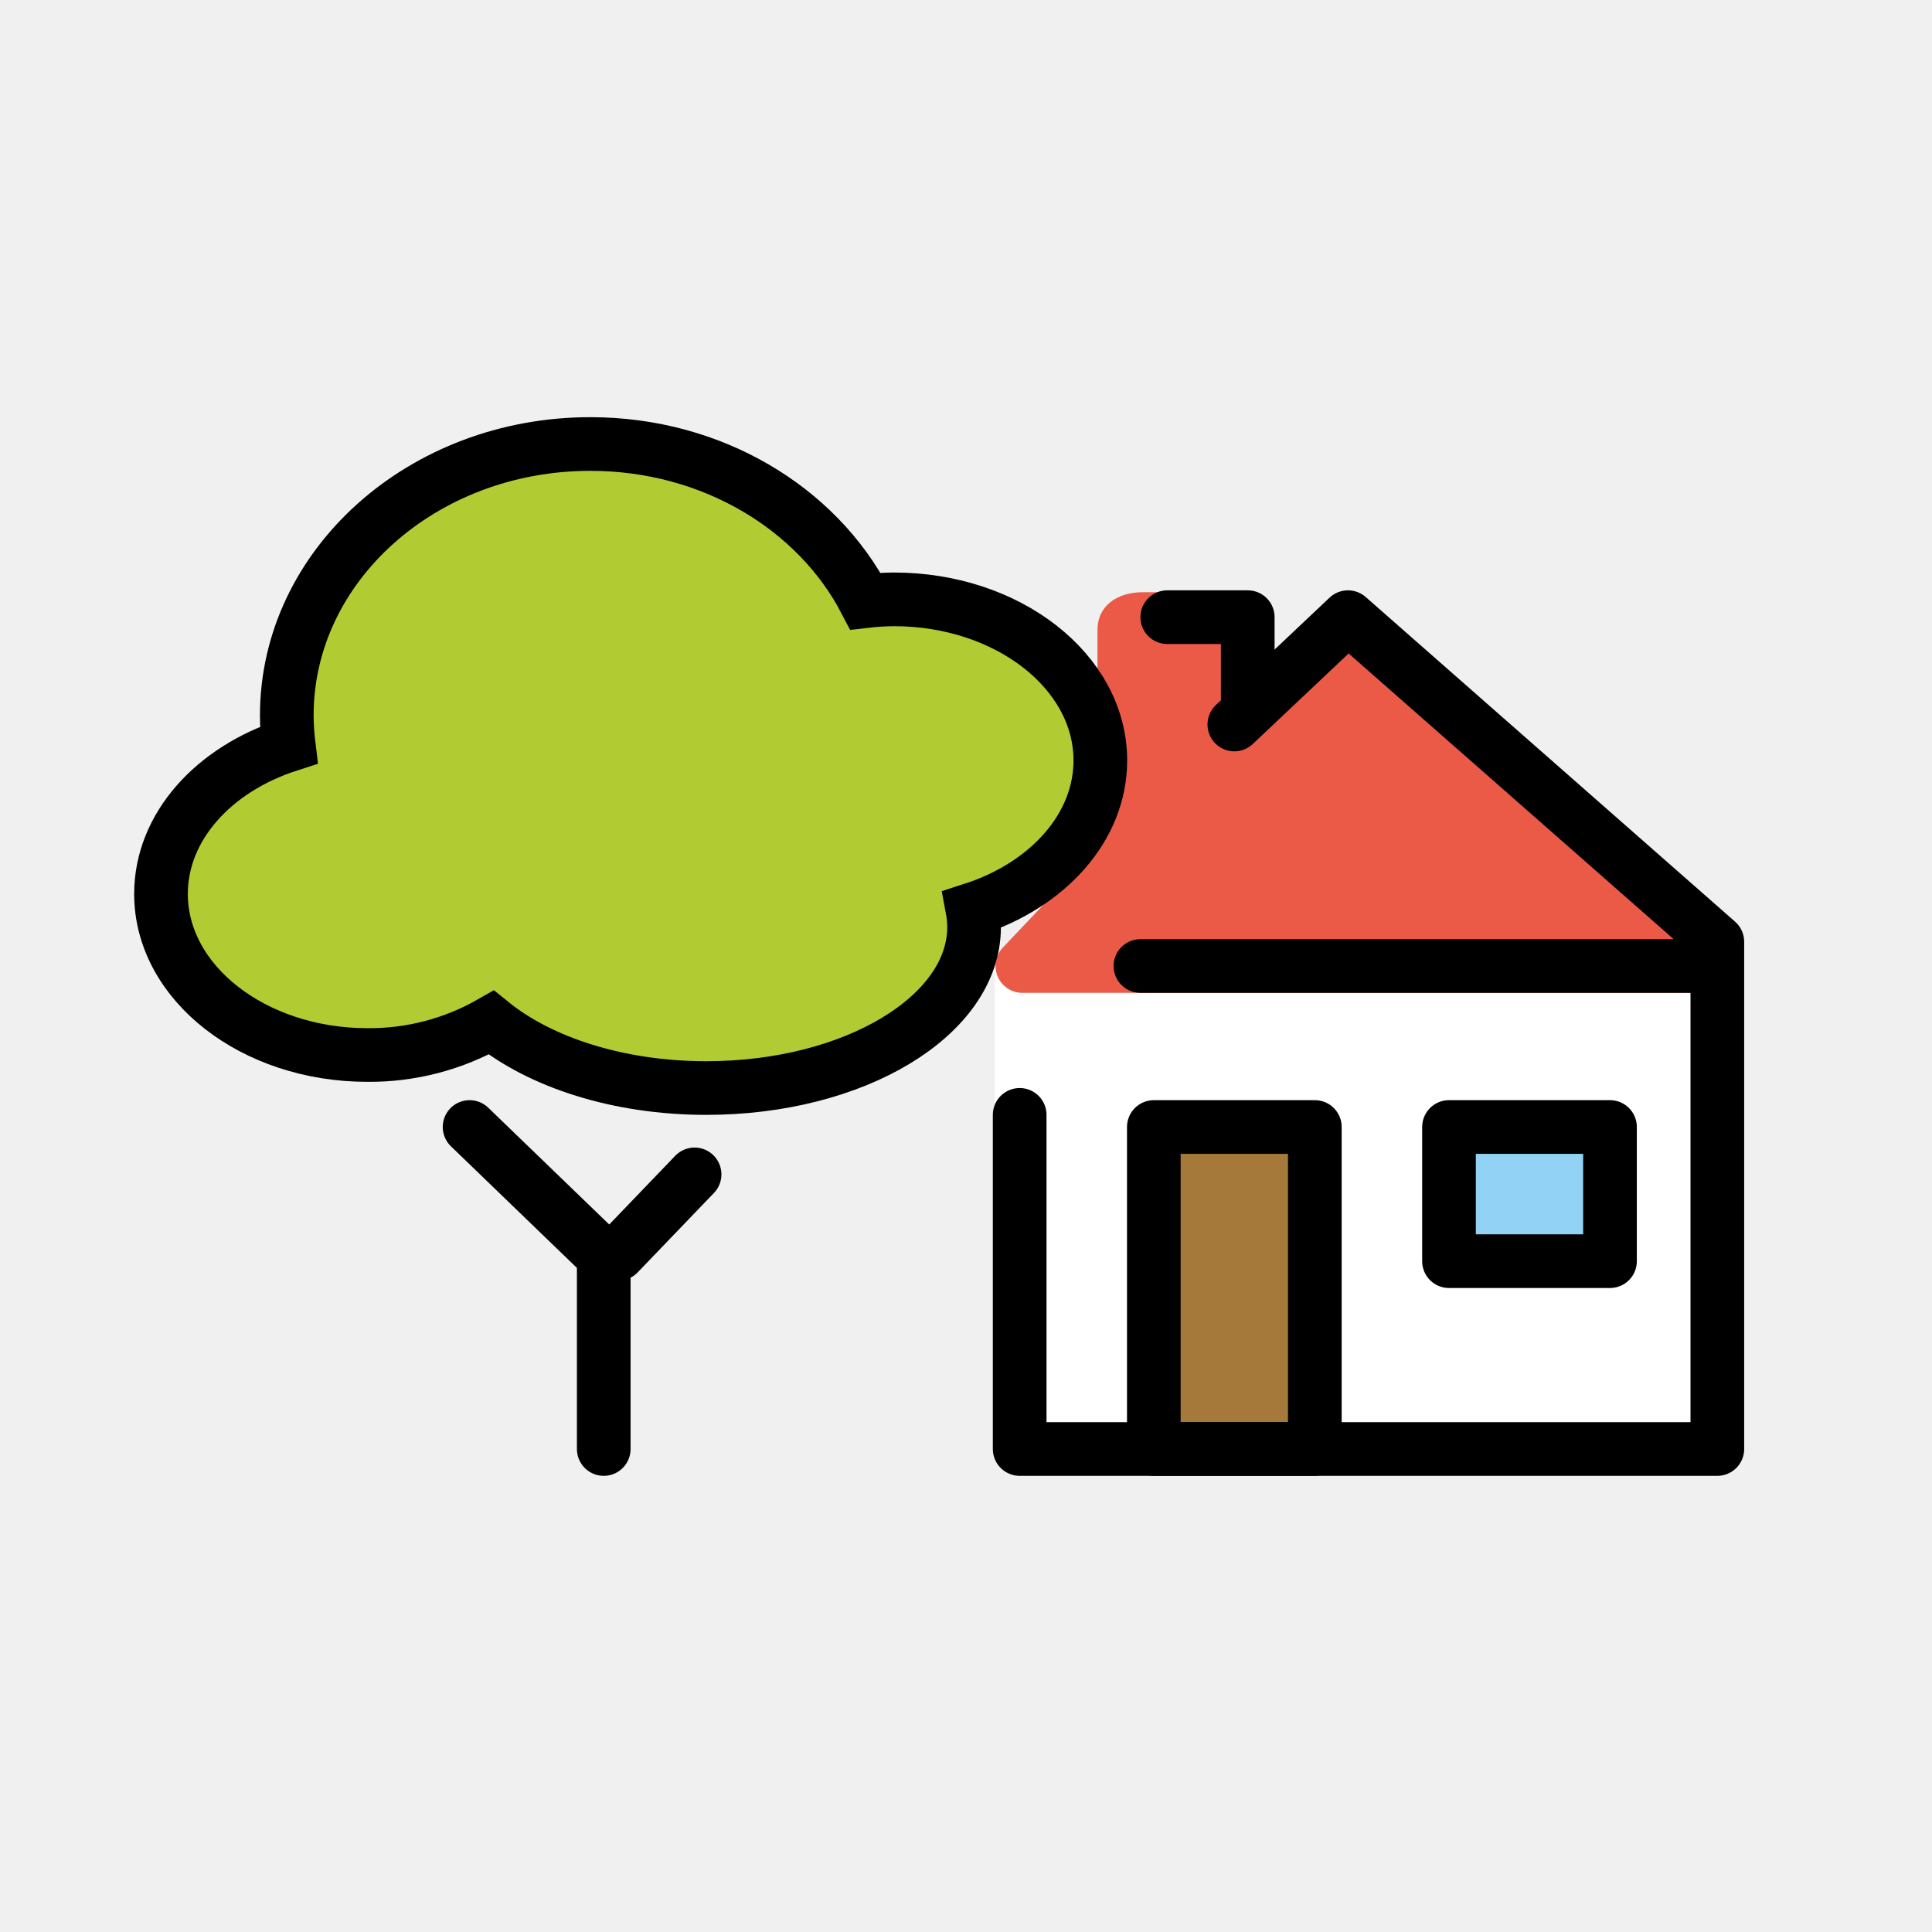
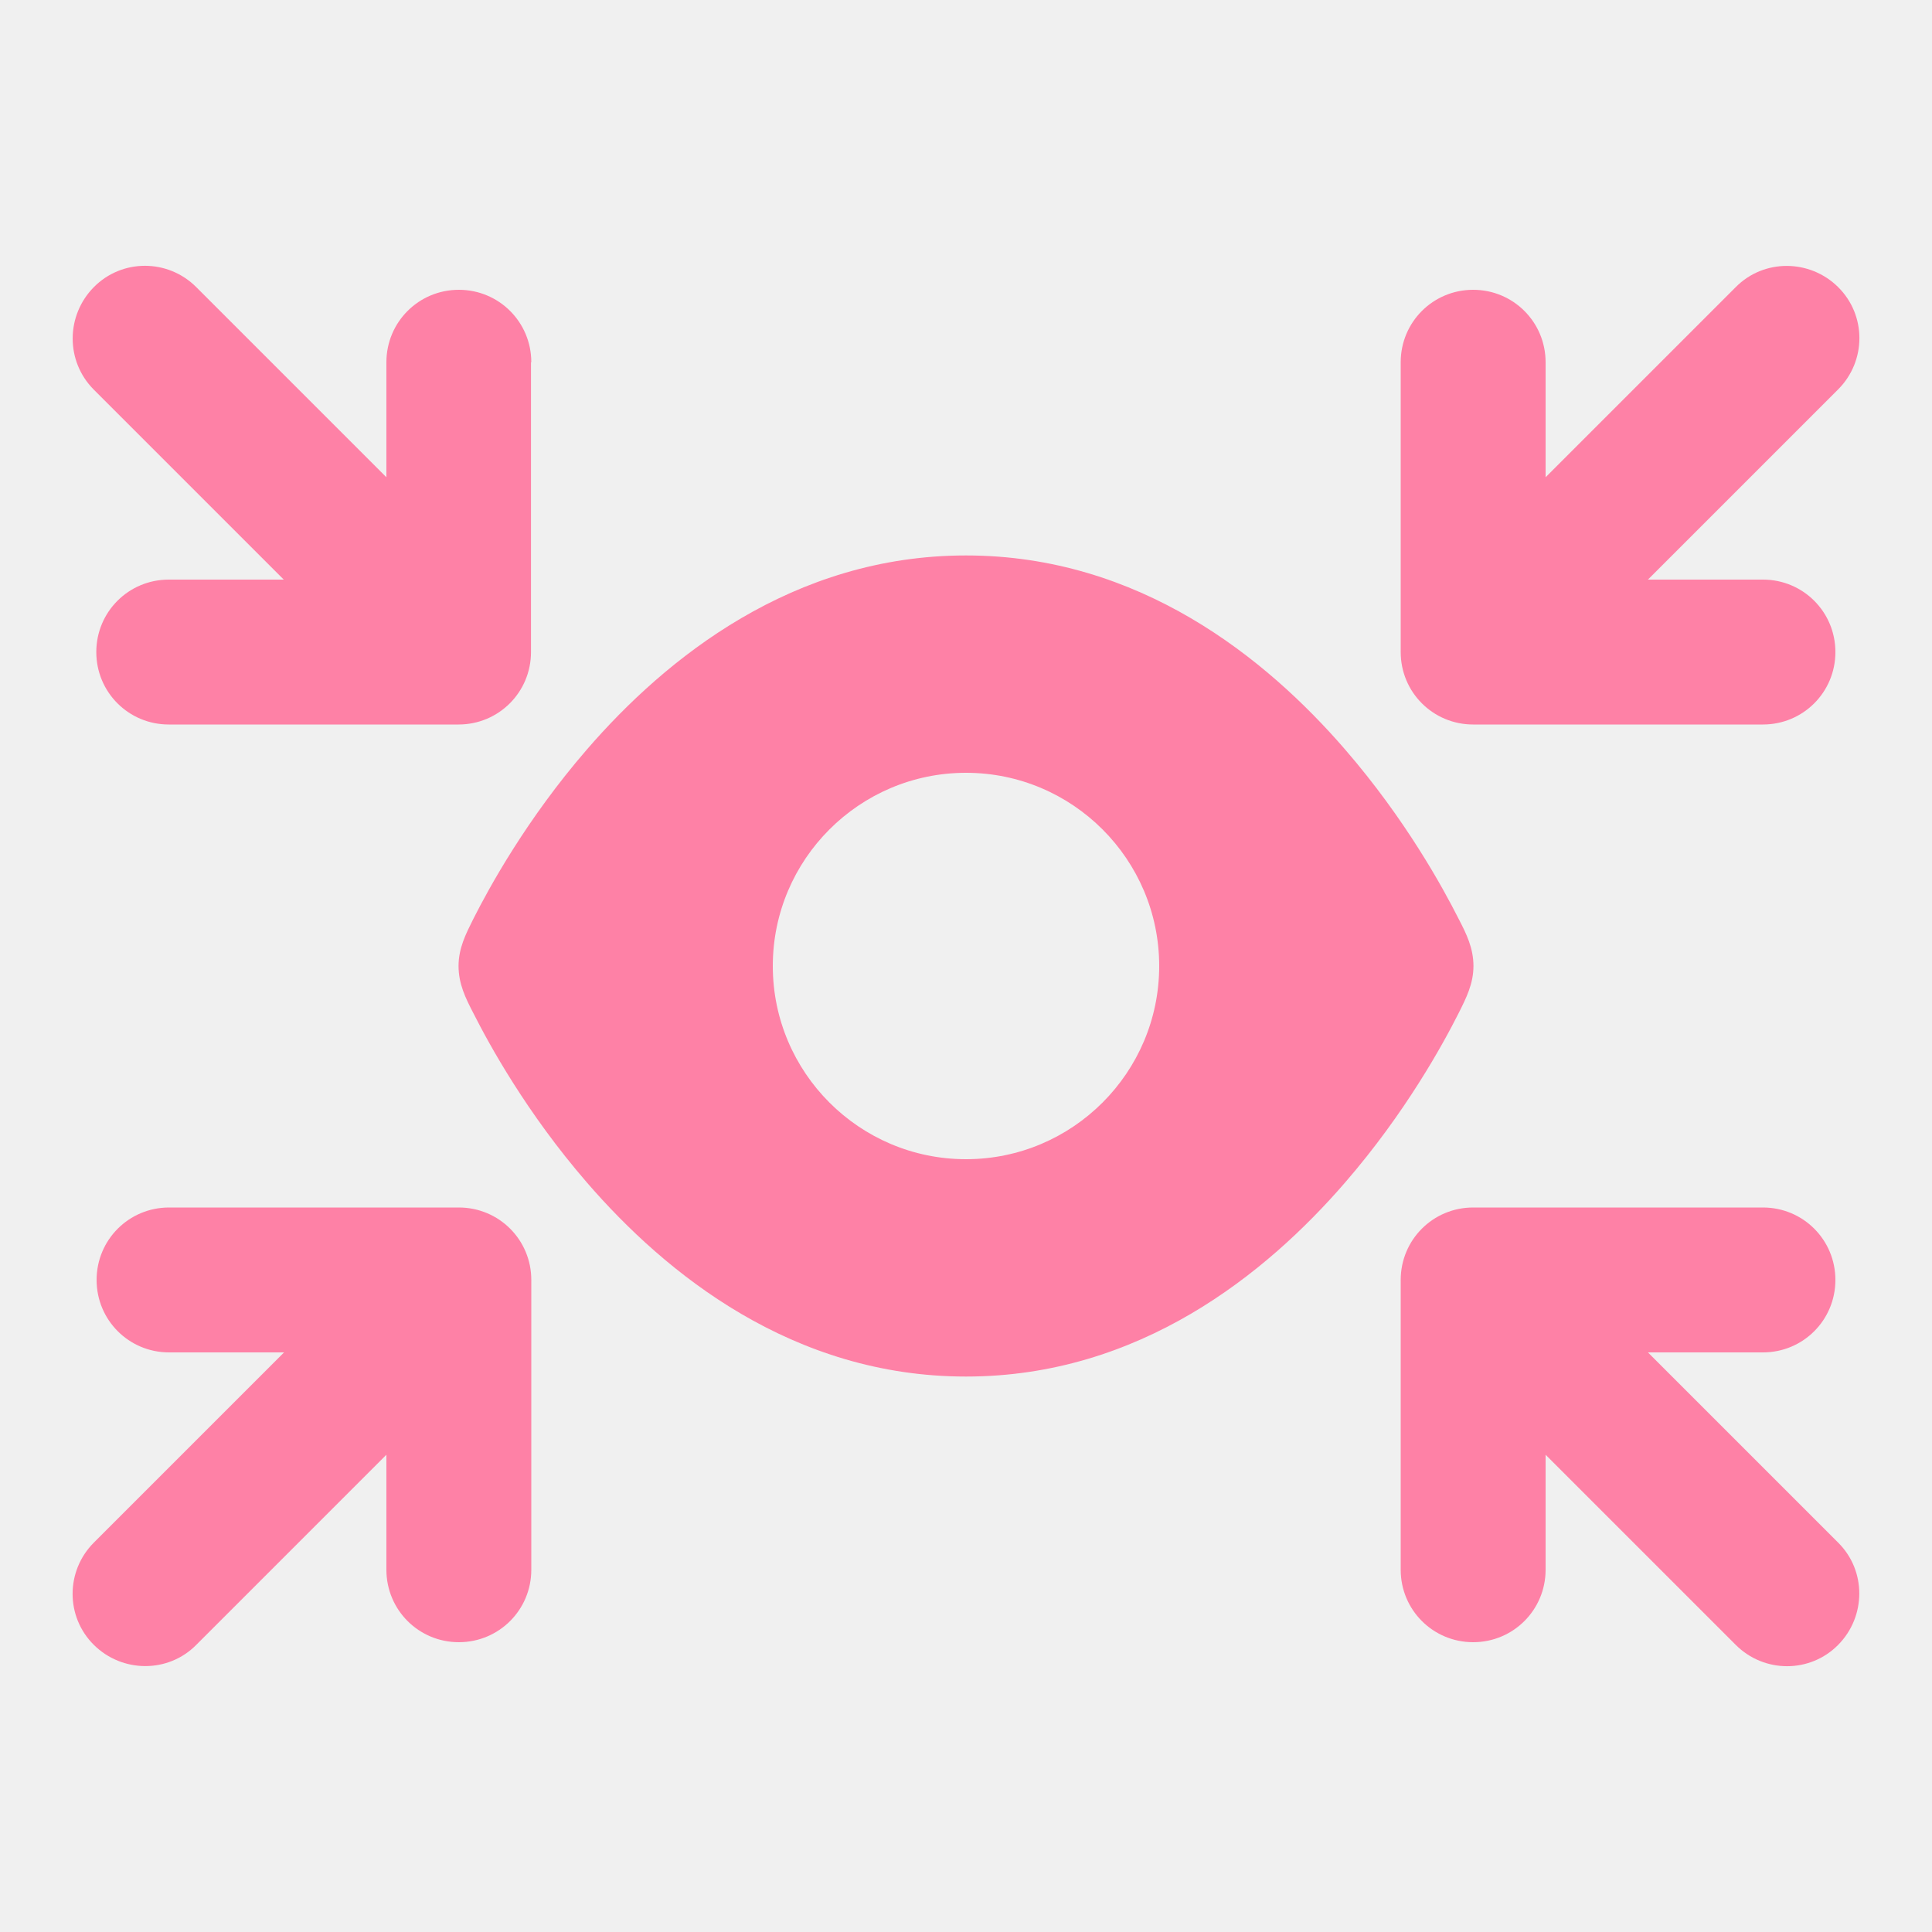
- <svg xmlns="http://www.w3.org/2000/svg" id="emoji" viewBox="0 0 72 72" version="1.1">
-   <g id="color">
-     <rect x="37.075" y="36.053" width="26.884" height="18.114" fill="#FFFFFF" />
-     <polygon fill="#EA5A47" stroke="#EA5A47" stroke-linecap="round" stroke-linejoin="round" stroke-miterlimit="10" stroke-width="2" points="50.235,23.2 38.1,36 63.5,36" />
-     <path fill="#EA5A47" d="M47.3,26l-6.4,6.059v-8.573c0-0.931,0.755-1.416,1.686-1.416h3.028 c0.931,0,1.686,0.485,1.686,1.416C47.3,23.486,47.3,26,47.3,26z" />
-     <rect x="43" y="42" width="6" height="12" fill="#A57939" />
-     <rect x="54" y="42" width="6" height="5" fill="#92D3F5" />
-     <path fill="#B1CC33" d="M41.006,28.339c0-3.312-3.445-6.003-7.694-6.003c-0.355,0.003-0.71,0.025-1.062,0.066 c-1.8-3.455-5.707-5.855-10.25-5.855c-6.248,0-11.312,4.529-11.312,10.114c0.001,0.369,0.025,0.738,0.07,1.104 C7.966,28.666,6,30.81,6,33.314c0,3.312,3.445,6.003,7.694,6.003c1.615,0.014,3.206-0.402,4.614-1.207 c1.818,1.477,4.726,2.438,8.015,2.438c5.511,0,9.978-2.688,9.978-6.003c-0.001-0.219-0.021-0.438-0.061-0.653 C39.036,32.99,41.006,30.845,41.006,28.339z" />
-   </g>
-   <g id="hair" />
-   <g id="skin" />
-   <g id="skin-shadow" />
-   <g id="line">
-     <polyline fill="none" stroke="#000000" stroke-linecap="round" stroke-linejoin="round" stroke-miterlimit="10" stroke-width="2" points="46,27 50.235,23 64,35.098 64,54 38,54 38,41.548" />
-     <rect x="43" y="42" width="6" height="12" fill="none" stroke="#000000" stroke-linecap="round" stroke-linejoin="round" stroke-miterlimit="10" stroke-width="2" />
-     <rect x="54" y="42" width="6" height="5" fill="none" stroke="#000000" stroke-linecap="round" stroke-linejoin="round" stroke-miterlimit="10" stroke-width="2" />
-     <polyline fill="none" stroke="#000000" stroke-linecap="round" stroke-linejoin="round" stroke-miterlimit="10" stroke-width="2" points="43.5,23 46.5,23 46.5,26" />
-     <path fill="none" stroke="#000000" stroke-miterlimit="10" stroke-width="2" d="M31.245,39.34" />
-     <polyline fill="none" stroke="#000000" stroke-linecap="round" stroke-linejoin="round" stroke-width="2" points="22.5,54 22.5,46.827 17.5,42" />
-     <line x1="23.041" x2="25.885" y1="46.727" y2="43.766" fill="none" stroke="#000000" stroke-linecap="round" stroke-linejoin="round" stroke-width="2" />
-     <path fill="none" stroke="#000000" stroke-linecap="round" stroke-miterlimit="10" stroke-width="2" d="M41.006,28.339 c0-3.312-3.445-6.003-7.694-6.003c-0.355,0.003-0.71,0.025-1.062,0.066c-1.8-3.455-5.707-5.855-10.25-5.855 c-6.248,0-11.312,4.529-11.312,10.114c0.001,0.369,0.025,0.738,0.07,1.104C7.966,28.666,6,30.81,6,33.314 c0,3.312,3.445,6.003,7.694,6.003c1.615,0.014,3.206-0.402,4.614-1.207c1.818,1.477,4.726,2.438,8.015,2.438 c5.511,0,9.978-2.688,9.978-6.003c-0.001-0.219-0.021-0.438-0.061-0.653 C39.036,32.99,41.006,30.845,41.006,28.339z" />
-     <line x1="63.5" x2="42.5" y1="36" y2="36" fill="none" stroke="#000000" stroke-linecap="round" stroke-linejoin="round" stroke-miterlimit="10" stroke-width="2" />
-   </g>
+ <svg xmlns="http://www.w3.org/2000/svg" viewBox="0 0 640 640">
+   <path fill="#fe81a6" d="M176 120C176 106.7 165.3 96 152 96C138.7 96 128 106.7 128 120L128 158.1L65 95.1C55.6 85.7 40.4 85.7 31.1 95.1C21.8 104.5 21.7 119.6 31 129L94 192L55.9 192C42.6 192 31.9 202.7 31.9 216C31.9 229.3 42.6 240 55.9 240L151.9 240C165.2 240 175.9 229.3 175.9 216L175.9 120zM176 520L176 424C176 410.7 165.3 400 152 400L56 400C42.7 400 32 410.7 32 424C32 437.3 42.7 448 56 448L94.1 448L31.1 511C21.7 520.4 21.7 535.6 31.1 544.9C40.5 554.2 55.7 554.3 65 544.9L128 481.9L128 520C128 533.3 138.7 544 152 544C165.3 544 176 533.3 176 520zM488 544C501.3 544 512 533.3 512 520L512 481.9L575 544.9C584.4 554.3 599.6 554.3 608.9 544.9C618.2 535.5 618.3 520.3 608.9 511L545.9 448L584 448C597.3 448 608 437.3 608 424C608 410.7 597.3 400 584 400L488 400C474.7 400 464 410.7 464 424L464 520C464 533.3 474.7 544 488 544zM464 120L464 216C464 229.3 474.7 240 488 240L584 240C597.3 240 608 229.3 608 216C608 202.7 597.3 192 584 192L545.9 192L608.9 129C618.3 119.6 618.3 104.4 608.9 95.1C599.5 85.8 584.3 85.7 575 95.1L512 158.1L512 120C512 106.7 501.3 96 488 96C474.7 96 464 106.7 464 120zM320 184C262.7 184 220.6 218 194.4 248.3C174.4 271.4 162 294.1 156.8 304.4C154.3 309.4 151.9 314.1 151.9 320C151.9 325.9 154.2 330.6 156.8 335.6C162 345.9 174.4 368.6 194.4 391.7C220.6 422 262.6 456 320 456C377.4 456 419.4 422 445.6 391.7C465.6 368.6 478 345.9 483.2 335.6C485.7 330.6 488.1 325.9 488.1 320C488.1 314.1 485.8 309.4 483.2 304.4C478 294.1 465.6 271.4 445.6 248.3C419.4 218 377.4 184 320 184zM256 320C256 284.7 284.7 256 320 256C355.3 256 384 284.7 384 320C384 355.3 355.3 384 320 384C284.7 384 256 355.3 256 320z" />
</svg>
